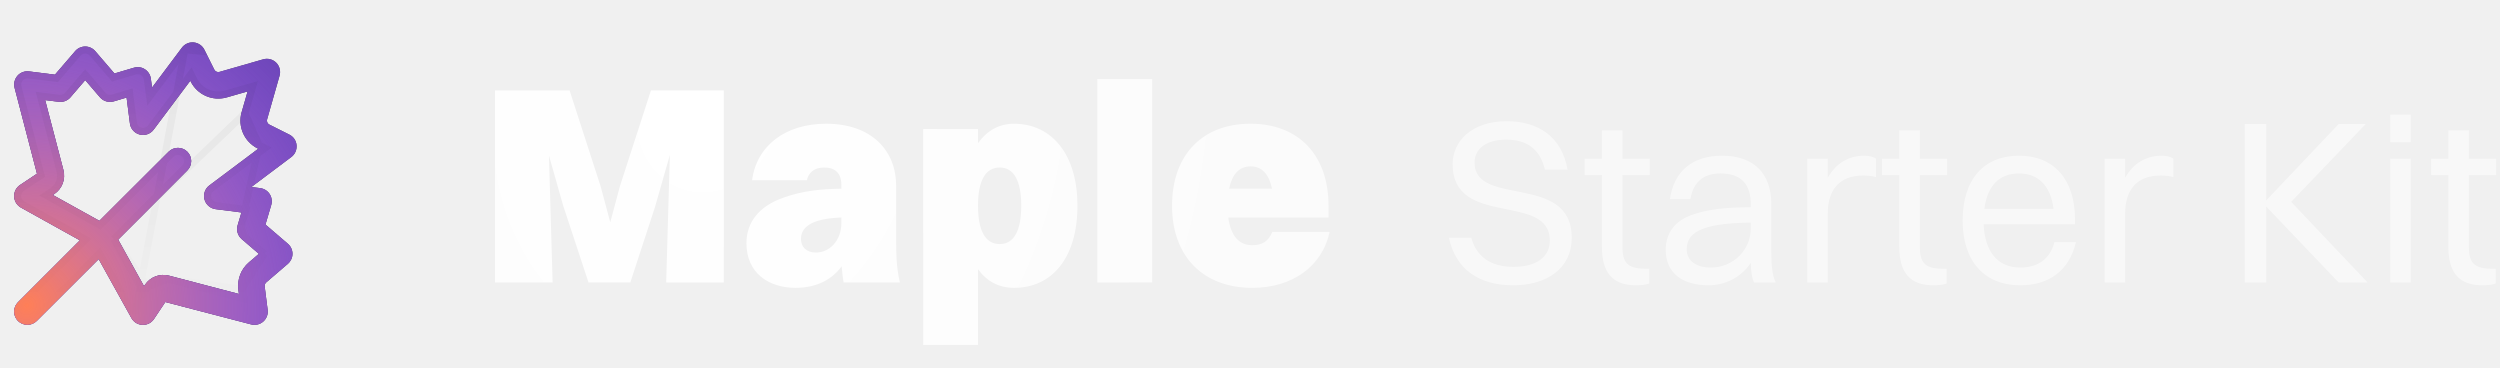
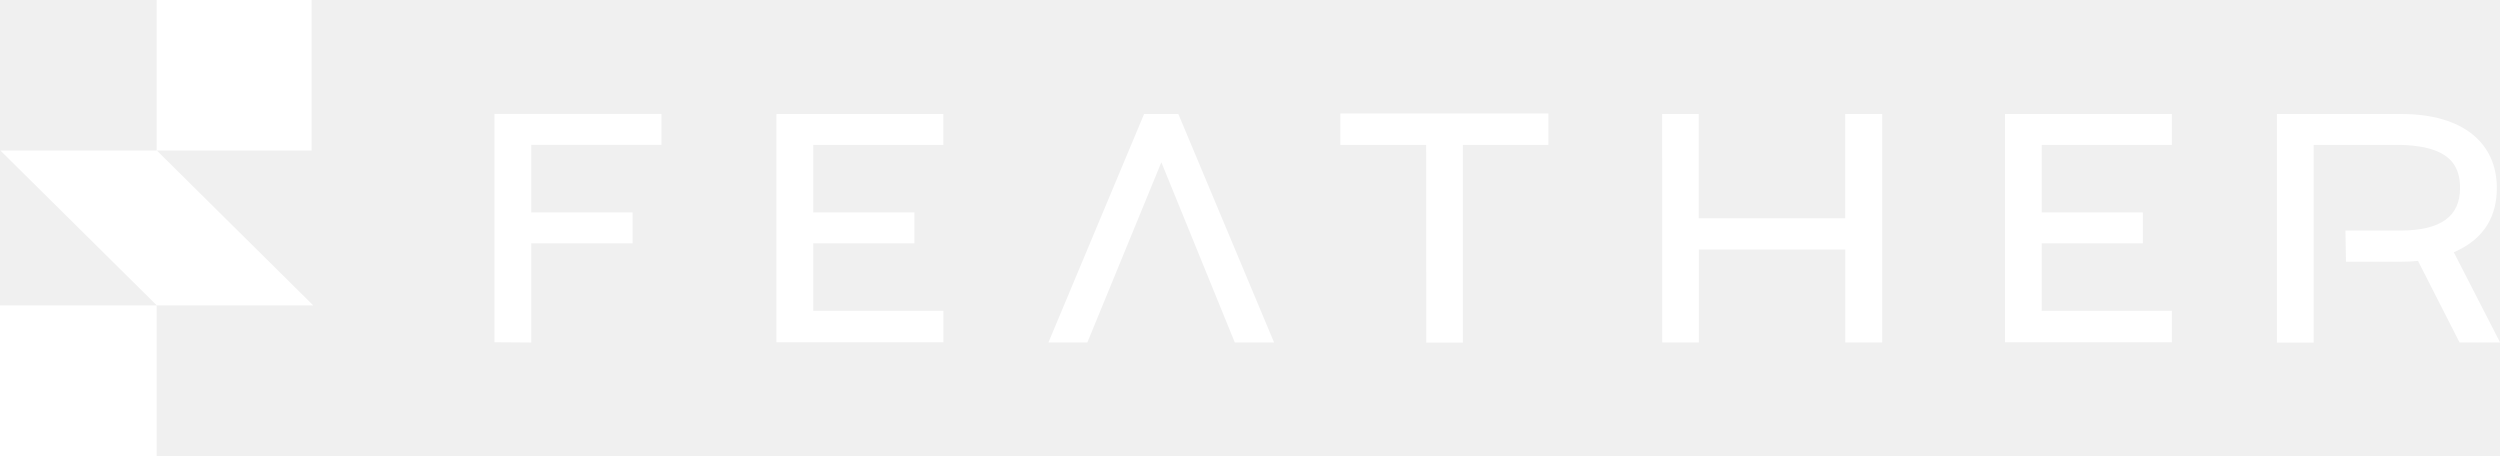
- <svg xmlns="http://www.w3.org/2000/svg" width="177" height="26" viewBox="0 0 177 26" fill="none">
-   <path d="M14.47 3.52C14.325 3.231 14.04 3.036 13.716 3.004C13.392 2.973 13.076 3.114 12.88 3.375L10.763 6.203L10.681 5.574C10.646 5.301 10.494 5.059 10.263 4.907C10.033 4.754 9.748 4.715 9.486 4.793L8.103 5.203L6.744 3.621C6.564 3.414 6.306 3.293 6.033 3.293C5.76 3.293 5.498 3.414 5.322 3.621L3.892 5.285L2.057 5.055C1.748 5.016 1.439 5.133 1.236 5.367C1.033 5.602 0.955 5.918 1.033 6.219L2.619 12.297L1.42 13.098C1.146 13.277 0.99 13.59 1.002 13.914C1.014 14.238 1.197 14.535 1.482 14.695L5.658 17.015L1.275 21.398C0.908 21.765 0.908 22.359 1.275 22.722C1.643 23.085 2.236 23.089 2.6 22.722L6.986 18.343L9.306 22.519C9.466 22.804 9.759 22.988 10.087 22.999C10.415 23.011 10.724 22.855 10.904 22.581L11.704 21.382L17.782 22.968C18.083 23.046 18.403 22.972 18.638 22.765C18.872 22.558 18.989 22.253 18.95 21.945L18.739 20.273C18.728 20.168 18.767 20.066 18.845 19.996L20.38 18.679C20.587 18.5 20.708 18.242 20.708 17.968C20.708 17.695 20.587 17.433 20.38 17.258L18.794 15.898L19.204 14.515C19.282 14.25 19.239 13.969 19.091 13.738C18.942 13.508 18.696 13.355 18.423 13.32L17.798 13.238L20.626 11.117C20.888 10.922 21.024 10.605 20.997 10.281C20.97 9.957 20.774 9.672 20.481 9.527L19.071 8.82C18.939 8.754 18.868 8.598 18.911 8.453L19.794 5.36C19.888 5.032 19.798 4.68 19.556 4.438C19.314 4.196 18.962 4.106 18.634 4.2L15.54 5.09C15.396 5.133 15.243 5.063 15.173 4.93L14.47 3.52ZM8.365 16.965L13.263 12.066C13.63 11.699 13.63 11.105 13.263 10.742C12.896 10.379 12.302 10.375 11.939 10.742L7.037 15.636L3.74 13.805L3.846 13.734C4.4 13.363 4.658 12.684 4.49 12.039L3.197 7.086L4.162 7.207C4.474 7.246 4.787 7.125 4.99 6.887L6.033 5.672L7.076 6.887C7.318 7.168 7.701 7.281 8.056 7.176L8.962 6.906L9.197 8.734C9.244 9.113 9.517 9.426 9.888 9.524C10.259 9.621 10.65 9.484 10.877 9.18L13.474 5.715L13.501 5.77C13.97 6.711 15.044 7.184 16.056 6.895L17.529 6.473L17.107 7.945C16.818 8.957 17.29 10.031 18.232 10.504L18.286 10.531L14.822 13.129C14.517 13.359 14.38 13.75 14.478 14.117C14.575 14.484 14.888 14.758 15.267 14.808L17.095 15.043L16.825 15.949C16.72 16.304 16.833 16.687 17.114 16.929L18.329 17.972L17.622 18.578C17.064 19.054 16.782 19.781 16.876 20.511L16.915 20.812L11.962 19.515C11.318 19.347 10.638 19.605 10.267 20.16L10.197 20.265L8.365 16.965Z" fill="#0D001D" />
-   <path d="M14.47 3.52C14.325 3.231 14.04 3.036 13.716 3.004C13.392 2.973 13.076 3.114 12.88 3.375L10.763 6.203L10.681 5.574C10.646 5.301 10.494 5.059 10.263 4.907C10.033 4.754 9.748 4.715 9.486 4.793L8.103 5.203L6.744 3.621C6.564 3.414 6.306 3.293 6.033 3.293C5.76 3.293 5.498 3.414 5.322 3.621L3.892 5.285L2.057 5.055C1.748 5.016 1.439 5.133 1.236 5.367C1.033 5.602 0.955 5.918 1.033 6.219L2.619 12.297L1.42 13.098C1.146 13.277 0.99 13.59 1.002 13.914C1.014 14.238 1.197 14.535 1.482 14.695L5.658 17.015L1.275 21.398C0.908 21.765 0.908 22.359 1.275 22.722C1.643 23.085 2.236 23.089 2.6 22.722L6.986 18.343L9.306 22.519C9.466 22.804 9.759 22.988 10.087 22.999C10.415 23.011 10.724 22.855 10.904 22.581L11.704 21.382L17.782 22.968C18.083 23.046 18.403 22.972 18.638 22.765C18.872 22.558 18.989 22.253 18.95 21.945L18.739 20.273C18.728 20.168 18.767 20.066 18.845 19.996L20.38 18.679C20.587 18.5 20.708 18.242 20.708 17.968C20.708 17.695 20.587 17.433 20.38 17.258L18.794 15.898L19.204 14.515C19.282 14.25 19.239 13.969 19.091 13.738C18.942 13.508 18.696 13.355 18.423 13.32L17.798 13.238L20.626 11.117C20.888 10.922 21.024 10.605 20.997 10.281C20.97 9.957 20.774 9.672 20.481 9.527L19.071 8.82C18.939 8.754 18.868 8.598 18.911 8.453L19.794 5.36C19.888 5.032 19.798 4.68 19.556 4.438C19.314 4.196 18.962 4.106 18.634 4.2L15.54 5.09C15.396 5.133 15.243 5.063 15.173 4.93L14.47 3.52ZM8.365 16.965L13.263 12.066C13.63 11.699 13.63 11.105 13.263 10.742C12.896 10.379 12.302 10.375 11.939 10.742L7.037 15.636L3.74 13.805L3.846 13.734C4.4 13.363 4.658 12.684 4.49 12.039L3.197 7.086L4.162 7.207C4.474 7.246 4.787 7.125 4.99 6.887L6.033 5.672L7.076 6.887C7.318 7.168 7.701 7.281 8.056 7.176L8.962 6.906L9.197 8.734C9.244 9.113 9.517 9.426 9.888 9.524C10.259 9.621 10.65 9.484 10.877 9.18L13.474 5.715L13.501 5.77C13.97 6.711 15.044 7.184 16.056 6.895L17.529 6.473L17.107 7.945C16.818 8.957 17.29 10.031 18.232 10.504L18.286 10.531L14.822 13.129C14.517 13.359 14.38 13.75 14.478 14.117C14.575 14.484 14.888 14.758 15.267 14.808L17.095 15.043L16.825 15.949C16.72 16.304 16.833 16.687 17.114 16.929L18.329 17.972L17.622 18.578C17.064 19.054 16.782 19.781 16.876 20.511L16.915 20.812L11.962 19.515C11.318 19.347 10.638 19.605 10.267 20.16L10.197 20.265L8.365 16.965Z" fill="url(#paint0_radial_64_2)" />
-   <path d="M14.47 3.52C14.325 3.231 14.04 3.036 13.716 3.004C13.392 2.973 13.076 3.114 12.88 3.375L10.763 6.203L10.681 5.574C10.646 5.301 10.494 5.059 10.263 4.907C10.033 4.754 9.748 4.715 9.486 4.793L8.103 5.203L6.744 3.621C6.564 3.414 6.306 3.293 6.033 3.293C5.76 3.293 5.498 3.414 5.322 3.621L3.892 5.285L2.057 5.055C1.748 5.016 1.439 5.133 1.236 5.367C1.033 5.602 0.955 5.918 1.033 6.219L2.619 12.297L1.42 13.098C1.146 13.277 0.99 13.59 1.002 13.914C1.014 14.238 1.197 14.535 1.482 14.695L5.658 17.015L1.275 21.398C0.908 21.765 0.908 22.359 1.275 22.722C1.643 23.085 2.236 23.089 2.6 22.722L6.986 18.343L9.306 22.519C9.466 22.804 9.759 22.988 10.087 22.999C10.415 23.011 10.724 22.855 10.904 22.581L11.704 21.382L17.782 22.968C18.083 23.046 18.403 22.972 18.638 22.765C18.872 22.558 18.989 22.253 18.95 21.945L18.739 20.273C18.728 20.168 18.767 20.066 18.845 19.996L20.38 18.679C20.587 18.5 20.708 18.242 20.708 17.968C20.708 17.695 20.587 17.433 20.38 17.258L18.794 15.898L19.204 14.515C19.282 14.25 19.239 13.969 19.091 13.738C18.942 13.508 18.696 13.355 18.423 13.32L17.798 13.238L20.626 11.117C20.888 10.922 21.024 10.605 20.997 10.281C20.97 9.957 20.774 9.672 20.481 9.527L19.071 8.82C18.939 8.754 18.868 8.598 18.911 8.453L19.794 5.36C19.888 5.032 19.798 4.68 19.556 4.438C19.314 4.196 18.962 4.106 18.634 4.2L15.54 5.09C15.396 5.133 15.243 5.063 15.173 4.93L14.47 3.52ZM8.365 16.965L13.263 12.066C13.63 11.699 13.63 11.105 13.263 10.742C12.896 10.379 12.302 10.375 11.939 10.742L7.037 15.636L3.74 13.805L3.846 13.734C4.4 13.363 4.658 12.684 4.49 12.039L3.197 7.086L4.162 7.207C4.474 7.246 4.787 7.125 4.99 6.887L6.033 5.672L7.076 6.887C7.318 7.168 7.701 7.281 8.056 7.176L8.962 6.906L9.197 8.734C9.244 9.113 9.517 9.426 9.888 9.524C10.259 9.621 10.65 9.484 10.877 9.18L13.474 5.715L13.501 5.77C13.97 6.711 15.044 7.184 16.056 6.895L17.529 6.473L17.107 7.945C16.818 8.957 17.29 10.031 18.232 10.504L18.286 10.531L14.822 13.129C14.517 13.359 14.38 13.75 14.478 14.117C14.575 14.484 14.888 14.758 15.267 14.808L17.095 15.043L16.825 15.949C16.72 16.304 16.833 16.687 17.114 16.929L18.329 17.972L17.622 18.578C17.064 19.054 16.782 19.781 16.876 20.511L16.915 20.812L11.962 19.515C11.318 19.347 10.638 19.605 10.267 20.16L10.197 20.265L8.365 16.965Z" fill="url(#paint1_radial_64_2)" />
-   <path d="M13.081 3.525L13.08 3.525L10.963 6.353L10.595 6.845L10.515 6.236L10.433 5.607L10.433 5.606C10.407 5.406 10.296 5.228 10.125 5.115C9.958 5.005 9.75 4.975 9.557 5.033L9.557 5.033L8.174 5.443L8.019 5.489L7.914 5.366L6.555 3.785C6.555 3.785 6.555 3.785 6.555 3.785C6.421 3.631 6.231 3.543 6.033 3.543C5.833 3.543 5.641 3.632 5.513 3.783L5.512 3.784L5.512 3.784L4.082 5.448L3.995 5.55L3.861 5.533L2.025 5.303L2.025 5.303C1.799 5.274 1.573 5.36 1.425 5.531C1.274 5.705 1.218 5.937 1.275 6.156C1.275 6.156 1.275 6.156 1.275 6.156L2.861 12.234L2.906 12.406L2.758 12.505L1.559 13.305L1.557 13.306C1.359 13.437 1.243 13.666 1.252 13.905C1.26 14.14 1.394 14.358 1.604 14.477C1.605 14.477 1.605 14.477 1.605 14.477L5.779 16.797L6.069 16.958L5.835 17.192L1.452 21.575C1.182 21.845 1.183 22.279 1.451 22.544C1.723 22.813 2.158 22.813 2.422 22.546L2.423 22.545L6.809 18.166L7.044 17.933L7.205 18.222L9.524 22.396C9.524 22.397 9.524 22.397 9.524 22.397L13.081 3.525ZM13.081 3.525C13.224 3.333 13.455 3.23 13.692 3.253C13.931 3.276 14.14 3.42 14.246 3.631L13.081 3.525ZM8.055 16.921L8.188 16.788L13.086 11.89C13.356 11.62 13.355 11.185 13.087 10.92C12.816 10.651 12.38 10.652 12.117 10.918L12.116 10.919L7.213 15.813L7.08 15.947L6.915 15.855L3.619 14.023L3.26 13.824L3.601 13.597L3.707 13.526C4.173 13.214 4.389 12.644 4.248 12.102L2.955 7.149L2.862 6.792L3.228 6.838L4.193 6.959C4.193 6.959 4.193 6.959 4.193 6.959C4.422 6.988 4.652 6.899 4.8 6.725L4.8 6.724L5.843 5.509L6.033 5.288L6.223 5.509L7.265 6.724C7.265 6.724 7.265 6.724 7.266 6.724C7.444 6.931 7.725 7.014 7.985 6.936C7.985 6.936 7.985 6.936 7.985 6.936L8.891 6.667L9.173 6.583L9.21 6.875L9.445 8.703L9.445 8.704C9.479 8.981 9.679 9.21 9.952 9.282C10.225 9.354 10.511 9.253 10.676 9.031L10.676 9.03L13.274 5.565L13.517 5.241L13.698 5.603L13.725 5.658L13.725 5.658C14.14 6.492 15.091 6.91 15.987 6.654L17.46 6.233L17.893 6.108L17.769 6.542L17.347 8.014L8.055 16.921ZM8.055 16.921L8.146 17.086L9.978 20.387L10.177 20.745L10.405 20.404L10.475 20.299M8.055 16.921L10.475 20.299M10.475 20.299L10.475 20.298C10.787 19.832 11.358 19.616 11.899 19.757L10.475 20.299ZM18.344 10.28L18.398 10.308L18.76 10.489L18.436 10.731L14.972 13.328C14.972 13.328 14.972 13.328 14.972 13.328C14.748 13.498 14.648 13.785 14.719 14.053C14.791 14.321 15.02 14.523 15.299 14.56C15.3 14.56 15.3 14.561 15.3 14.561L17.127 14.795L17.418 14.832L17.334 15.114L17.065 16.02L18.344 10.28ZM18.344 10.28C17.509 9.862 17.091 8.91 17.347 8.014L18.344 10.28ZM18.713 17.973L18.492 18.162L17.785 18.768L17.785 18.768C17.29 19.19 17.041 19.832 17.124 20.479L18.713 17.973ZM18.713 17.973L18.492 17.783M18.713 17.973L18.492 17.783M18.492 17.783L17.278 16.74C17.277 16.74 17.277 16.74 17.277 16.74M18.492 17.783L17.277 16.74M17.277 16.74C17.07 16.561 16.988 16.281 17.065 16.02L17.277 16.74ZM11.899 19.757L16.852 21.054L17.211 21.148L17.163 20.78L17.124 20.479L11.899 19.757Z" stroke="url(#paint2_linear_64_2)" stroke-opacity="0.05" stroke-width="0.5" />
-   <path d="M35.046 20V6.4H40.326L42.526 13.2L43.206 15.74L43.886 13.2L46.086 6.4H51.246V20H47.166L47.426 10.98L46.366 14.68L44.626 20H41.666L39.886 14.6L38.866 11.02L39.126 20H35.046ZM57.129 12.76H53.249C53.569 10.3 55.629 8.76 58.489 8.76C61.709 8.76 63.449 10.66 63.449 13.16V17.26C63.449 18.76 63.589 19.46 63.709 20H59.729C59.669 19.7 59.629 19.32 59.589 18.86C58.789 19.94 57.609 20.38 56.329 20.38C54.409 20.38 52.849 19.32 52.849 17.22C52.849 15.76 53.709 14.6 55.509 13.98C56.869 13.5 58.149 13.38 59.569 13.36V13.1C59.569 12.26 59.129 11.86 58.349 11.86C57.609 11.86 57.229 12.26 57.129 12.76ZM56.709 16.92C56.709 17.48 57.089 17.88 57.769 17.88C58.729 17.88 59.569 17.04 59.569 15.78V15.4C57.349 15.48 56.709 16.14 56.709 16.92ZM69.243 24.42H65.363V9.14H69.243V10.14C69.883 9.24 70.743 8.76 71.783 8.76C74.523 8.76 76.283 11 76.283 14.56C76.283 18.26 74.483 20.38 71.783 20.38C70.723 20.38 69.863 19.92 69.243 19.06V24.42ZM70.783 11.86C69.763 11.86 69.243 12.8 69.243 14.56C69.243 16.34 69.763 17.28 70.783 17.28C71.783 17.28 72.303 16.34 72.303 14.56C72.303 12.8 71.783 11.86 70.783 11.86ZM77.692 20V5.6H81.572V20H77.692ZM94.14 16.42C93.6 18.9 91.46 20.38 88.66 20.38C85.18 20.38 82.98 18.14 82.98 14.58C82.98 10.88 85.2 8.76 88.54 8.76C91.92 8.76 94.06 10.96 94.06 14.56V15.4H86.96C87.14 16.68 87.7 17.36 88.66 17.36C89.38 17.36 89.8 17.08 90.08 16.42H94.14ZM88.54 11.78C87.74 11.78 87.24 12.32 87.02 13.36H90.06C89.84 12.32 89.34 11.78 88.54 11.78Z" fill="url(#paint3_radial_64_2)" />
-   <path d="M104.398 11.519C104.398 14.687 111.279 12.229 111.279 16.832C111.279 18.994 109.53 20.198 107.137 20.198C104.728 20.198 103.078 19.093 102.583 16.832H104.167C104.53 18.169 105.537 18.895 107.154 18.895C108.837 18.895 109.728 18.152 109.728 17.03C109.728 13.598 102.847 16.155 102.847 11.618C102.847 10.001 104.2 8.582 106.675 8.582C108.837 8.582 110.569 9.621 110.982 12.014H109.381C109.035 10.529 108.078 9.886 106.642 9.886C105.223 9.886 104.398 10.529 104.398 11.519ZM113.416 17.476V12.393H112.195V11.239H113.416V9.226H114.868V11.239H116.799V12.393H114.868V17.476C114.868 18.532 115.182 19.026 116.469 19.026H116.766V20.066C116.601 20.148 116.238 20.198 115.825 20.198C114.192 20.198 113.416 19.323 113.416 17.476ZM119.683 14.093H118.231C118.511 12.162 119.782 11.024 121.927 11.024C124.27 11.024 125.408 12.393 125.408 14.44V17.888C125.408 18.895 125.491 19.521 125.722 20H124.187C124.022 19.654 123.973 19.142 123.956 18.614C123.214 19.72 122.026 20.198 120.97 20.198C119.155 20.198 117.934 19.357 117.934 17.69C117.934 16.485 118.594 15.611 119.881 15.182C121.069 14.786 122.273 14.687 123.956 14.671V14.473C123.956 13.053 123.296 12.278 121.795 12.278C120.541 12.278 119.864 12.971 119.683 14.093ZM119.419 17.657C119.419 18.465 120.095 18.944 121.118 18.944C122.735 18.944 123.956 17.674 123.956 16.172V15.759C120.227 15.793 119.419 16.584 119.419 17.657ZM127.954 20V11.239H129.406V12.591C130 11.519 130.94 11.024 131.996 11.024C132.343 11.024 132.656 11.107 132.821 11.239V12.542C132.574 12.46 132.26 12.427 131.914 12.427C130.165 12.427 129.406 13.515 129.406 15.1V20H127.954ZM134.472 17.476V12.393H133.251V11.239H134.472V9.226H135.924V11.239H137.854V12.393H135.924V17.476C135.924 18.532 136.237 19.026 137.524 19.026H137.821V20.066C137.656 20.148 137.293 20.198 136.881 20.198C135.247 20.198 134.472 19.323 134.472 17.476ZM146.975 17.145C146.497 19.192 145.028 20.198 143.032 20.198C140.491 20.198 138.956 18.482 138.956 15.627C138.956 12.658 140.491 11.024 142.949 11.024C145.424 11.024 146.909 12.723 146.909 15.512V15.875H140.441C140.524 17.838 141.448 18.944 143.032 18.944C144.269 18.944 145.144 18.35 145.457 17.145H146.975ZM142.949 12.278C141.547 12.278 140.705 13.152 140.491 14.786H145.391C145.193 13.169 144.319 12.278 142.949 12.278ZM149.009 20V11.239H150.461V12.591C151.055 11.519 151.996 11.024 153.052 11.024C153.398 11.024 153.712 11.107 153.877 11.239V12.542C153.629 12.46 153.316 12.427 152.969 12.427C151.22 12.427 150.461 13.515 150.461 15.1V20H149.009ZM158.93 20V8.78H160.448V14.192L165.579 8.78H167.493L162.213 14.291L167.625 20H165.579L160.448 14.621V20H158.93ZM169.227 10.067V8.12H170.679V10.067H169.227ZM169.227 20V11.239H170.679V20H169.227ZM173.344 17.476V12.393H172.123V11.239H173.344V9.226H174.796V11.239H176.727V12.393H174.796V17.476C174.796 18.532 175.11 19.026 176.397 19.026H176.694V20.066C176.529 20.148 176.166 20.198 175.753 20.198C174.12 20.198 173.344 19.323 173.344 17.476Z" fill="white" fill-opacity="0.55" />
+ <svg xmlns="http://www.w3.org/2000/svg" width="159" height="29" viewBox="0 0 159 29" fill="none">
+   <g clip-path="url(#clip0_441_2)">
+     <path d="M31.45 21.767V7.246H42.068V9.212H33.787V13.509H40.234V15.475H33.787V21.784L31.45 21.767Z" fill="white" />
+     <path d="M49.381 7.251H59.997V9.217H51.722V13.509H58.156V15.475H51.722V19.767H60.002V21.768H49.381V7.251Z" fill="white" />
+     <path d="M72.764 7.251H74.943L81.032 21.782H78.534L73.862 10.32L69.155 21.782H66.679L72.764 7.251Z" fill="white" />
+     <path d="M90.704 9.217H85.247V7.216H98.477V9.217H93.039V21.789H90.711L90.704 9.217Z" fill="white" />
+     <path d="M105.713 7.251H108.041V13.881H117.353V7.251H119.706V21.782H117.358V15.869H108.046V21.782H105.718L105.713 7.251Z" fill="white" />
+     <path d="M127.517 7.251H138.132V9.217H129.852V13.509H136.284V15.475H129.852V19.767H138.132V21.768H127.517V7.251Z" fill="white" />
+     <path d="M144.812 7.251H152.727C156.651 7.251 158.799 9.1 158.799 11.958C158.799 13.612 158.119 15.163 156.061 16.043L159.007 21.782H156.428L153.785 16.594C153.432 16.628 153.077 16.646 152.722 16.645H149.204L149.17 14.664H152.711C155.218 14.646 156.459 13.778 156.459 11.958C156.459 10.63 155.884 9.734 154.176 9.371C153.687 9.277 153.191 9.225 152.693 9.217H147.149V21.789H144.812V7.251Z" fill="white" />
+     <path d="M9.976 9.575H19.817V0H9.962V9.575H0.027L9.975 19.425H0V29H9.962V19.425H19.924L9.976 9.575Z" fill="white" />
+   </g>
  <defs>
-     <radialGradient id="paint0_radial_64_2" cx="0" cy="0" r="1" gradientUnits="userSpaceOnUse" gradientTransform="translate(1 23) rotate(-47.3271) scale(79.1336 79.1337)">
-       <stop stop-color="#9563FF" />
-       <stop offset="1" stop-color="#9563FF" stop-opacity="0" />
-     </radialGradient>
-     <radialGradient id="paint1_radial_64_2" cx="0" cy="0" r="1" gradientUnits="userSpaceOnUse" gradientTransform="translate(1.90911 21.6364) rotate(-41.7101) scale(28.0094 28.0093)">
-       <stop stop-color="#FF7F57" />
-       <stop offset="1" stop-color="#9563FF" stop-opacity="0" />
-     </radialGradient>
-     <linearGradient id="paint2_linear_64_2" x1="11" y1="3" x2="11" y2="23" gradientUnits="userSpaceOnUse">
-       <stop />
-       <stop offset="1" stop-opacity="0" />
-     </linearGradient>
-     <radialGradient id="paint3_radial_64_2" cx="0" cy="0" r="1" gradientUnits="userSpaceOnUse" gradientTransform="translate(50.0769 8) rotate(17.0079) scale(75.2126 86.7275)">
-       <stop stop-color="white" />
-       <stop offset="1" stop-color="white" stop-opacity="0.5" />
-     </radialGradient>
+     <clipPath id="clip0_441_2">
+       <rect width="159" height="29" fill="white" />
+     </clipPath>
  </defs>
</svg>
